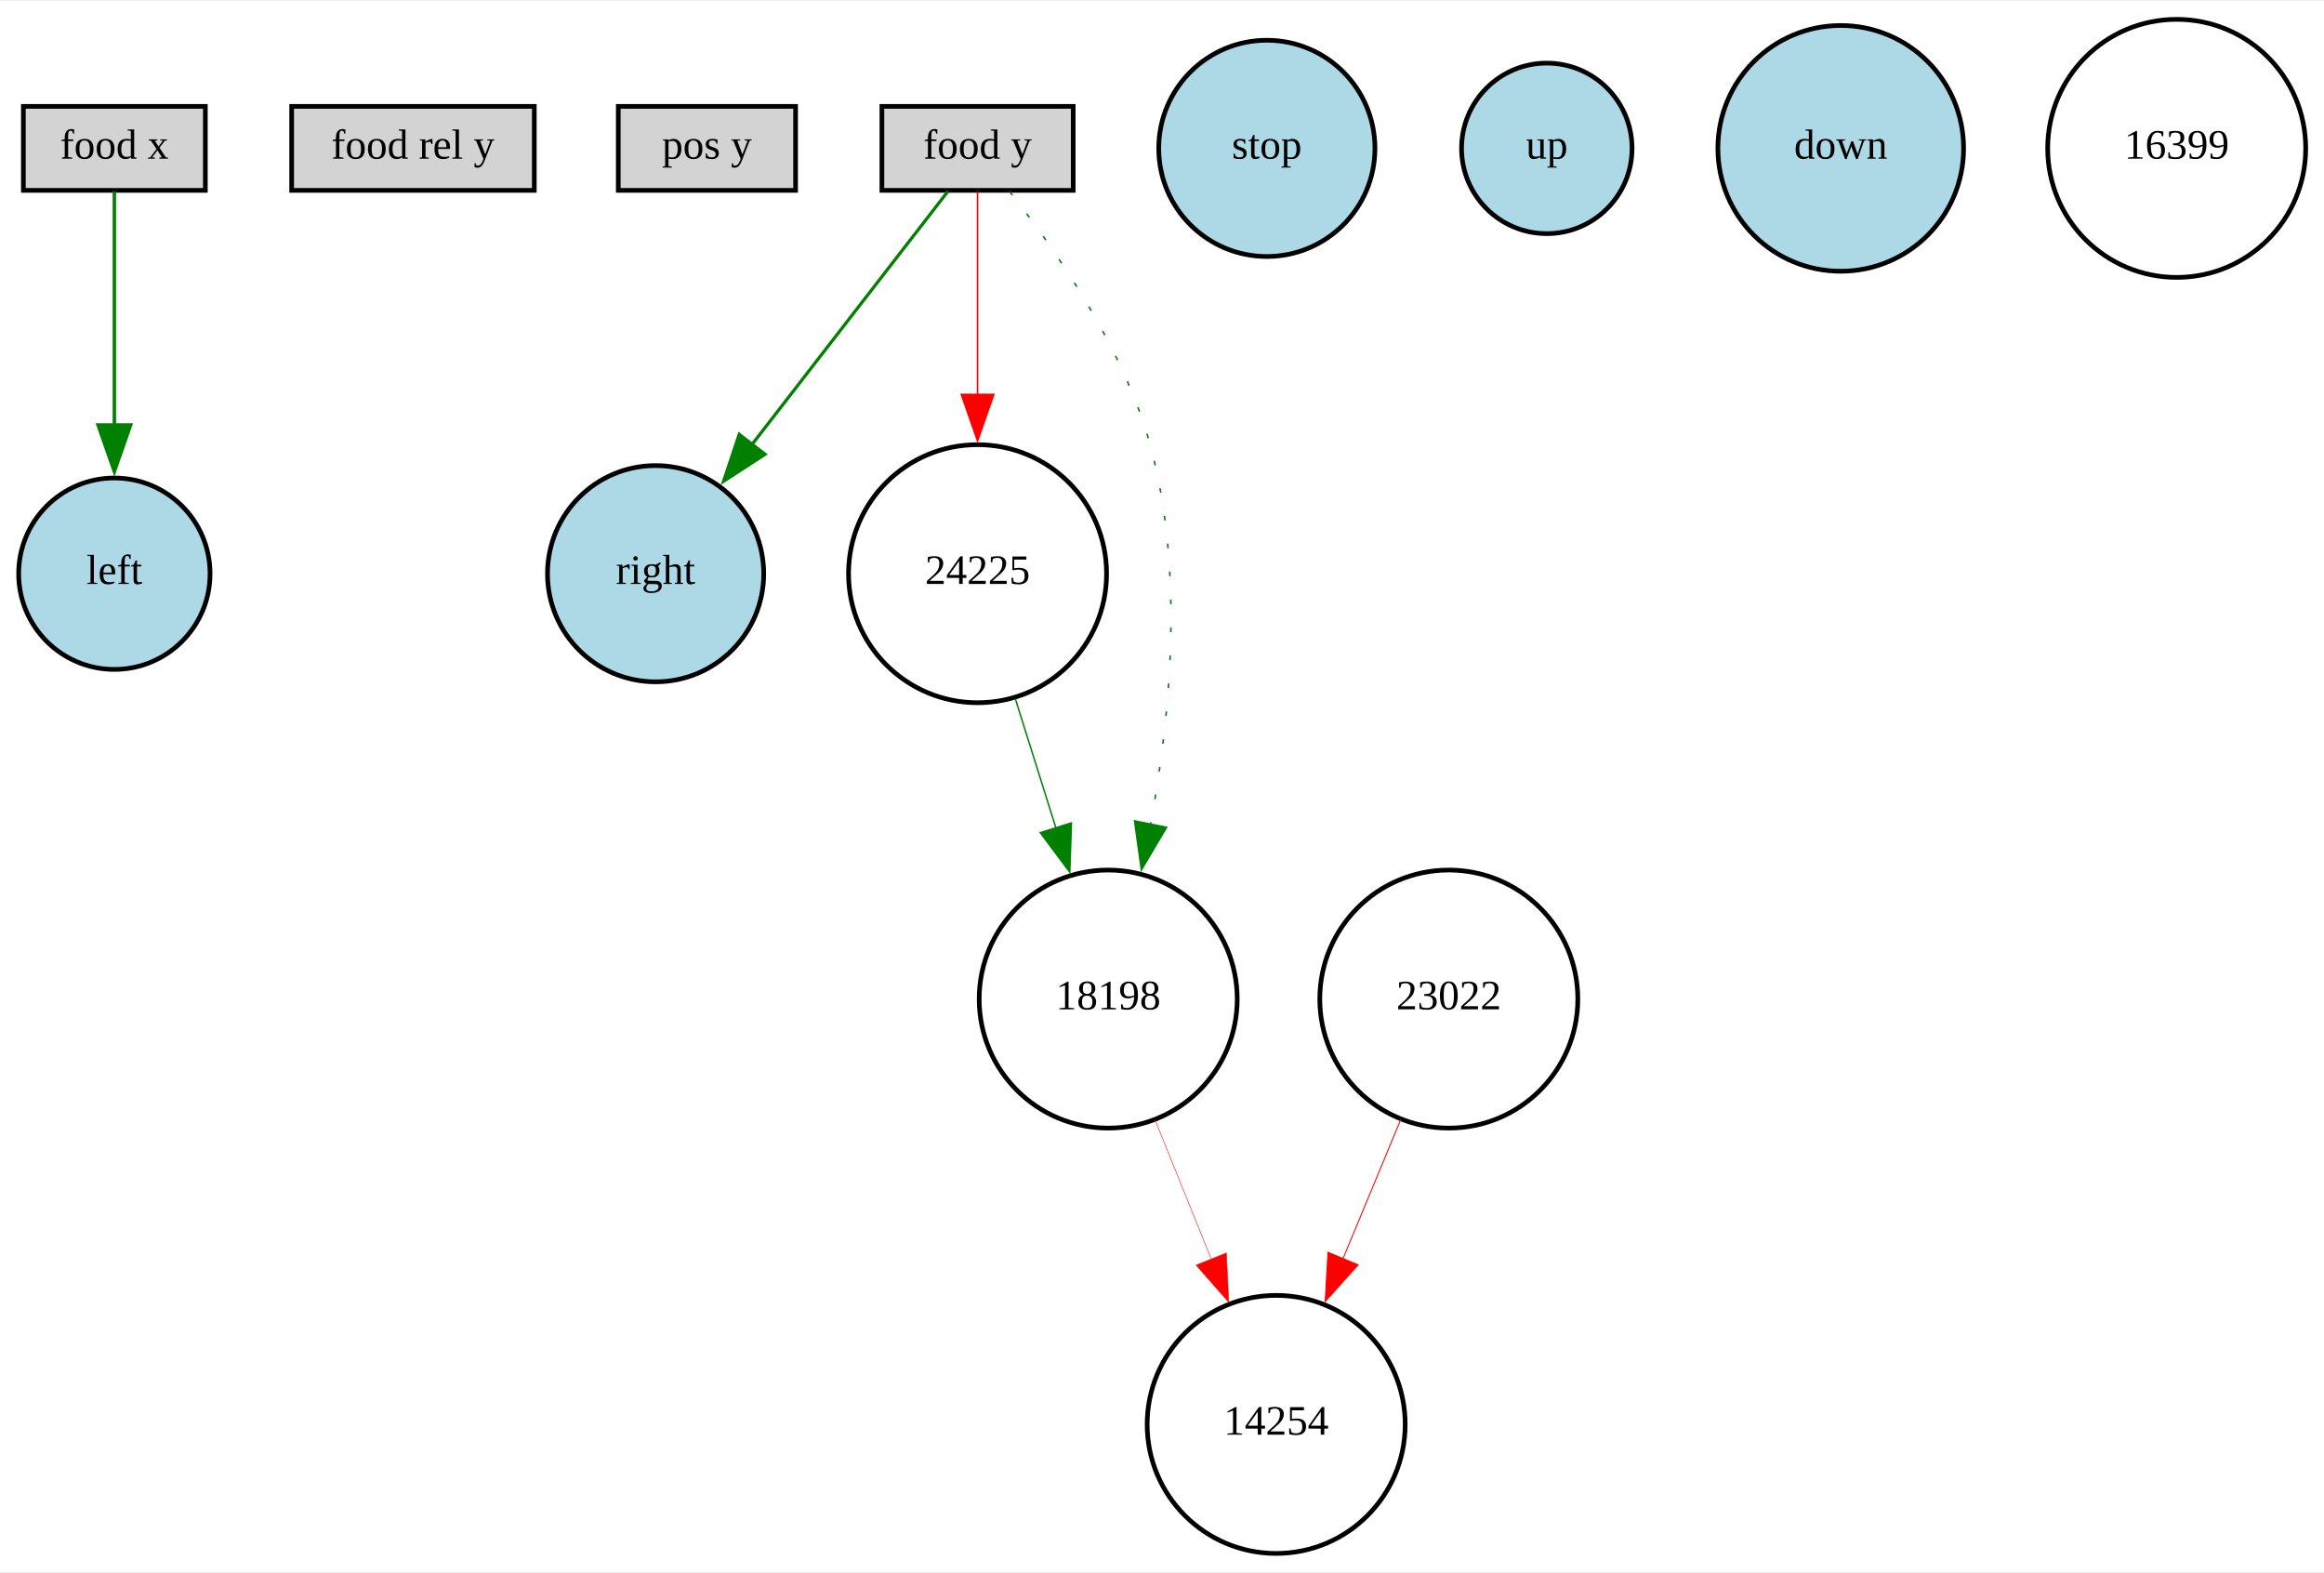
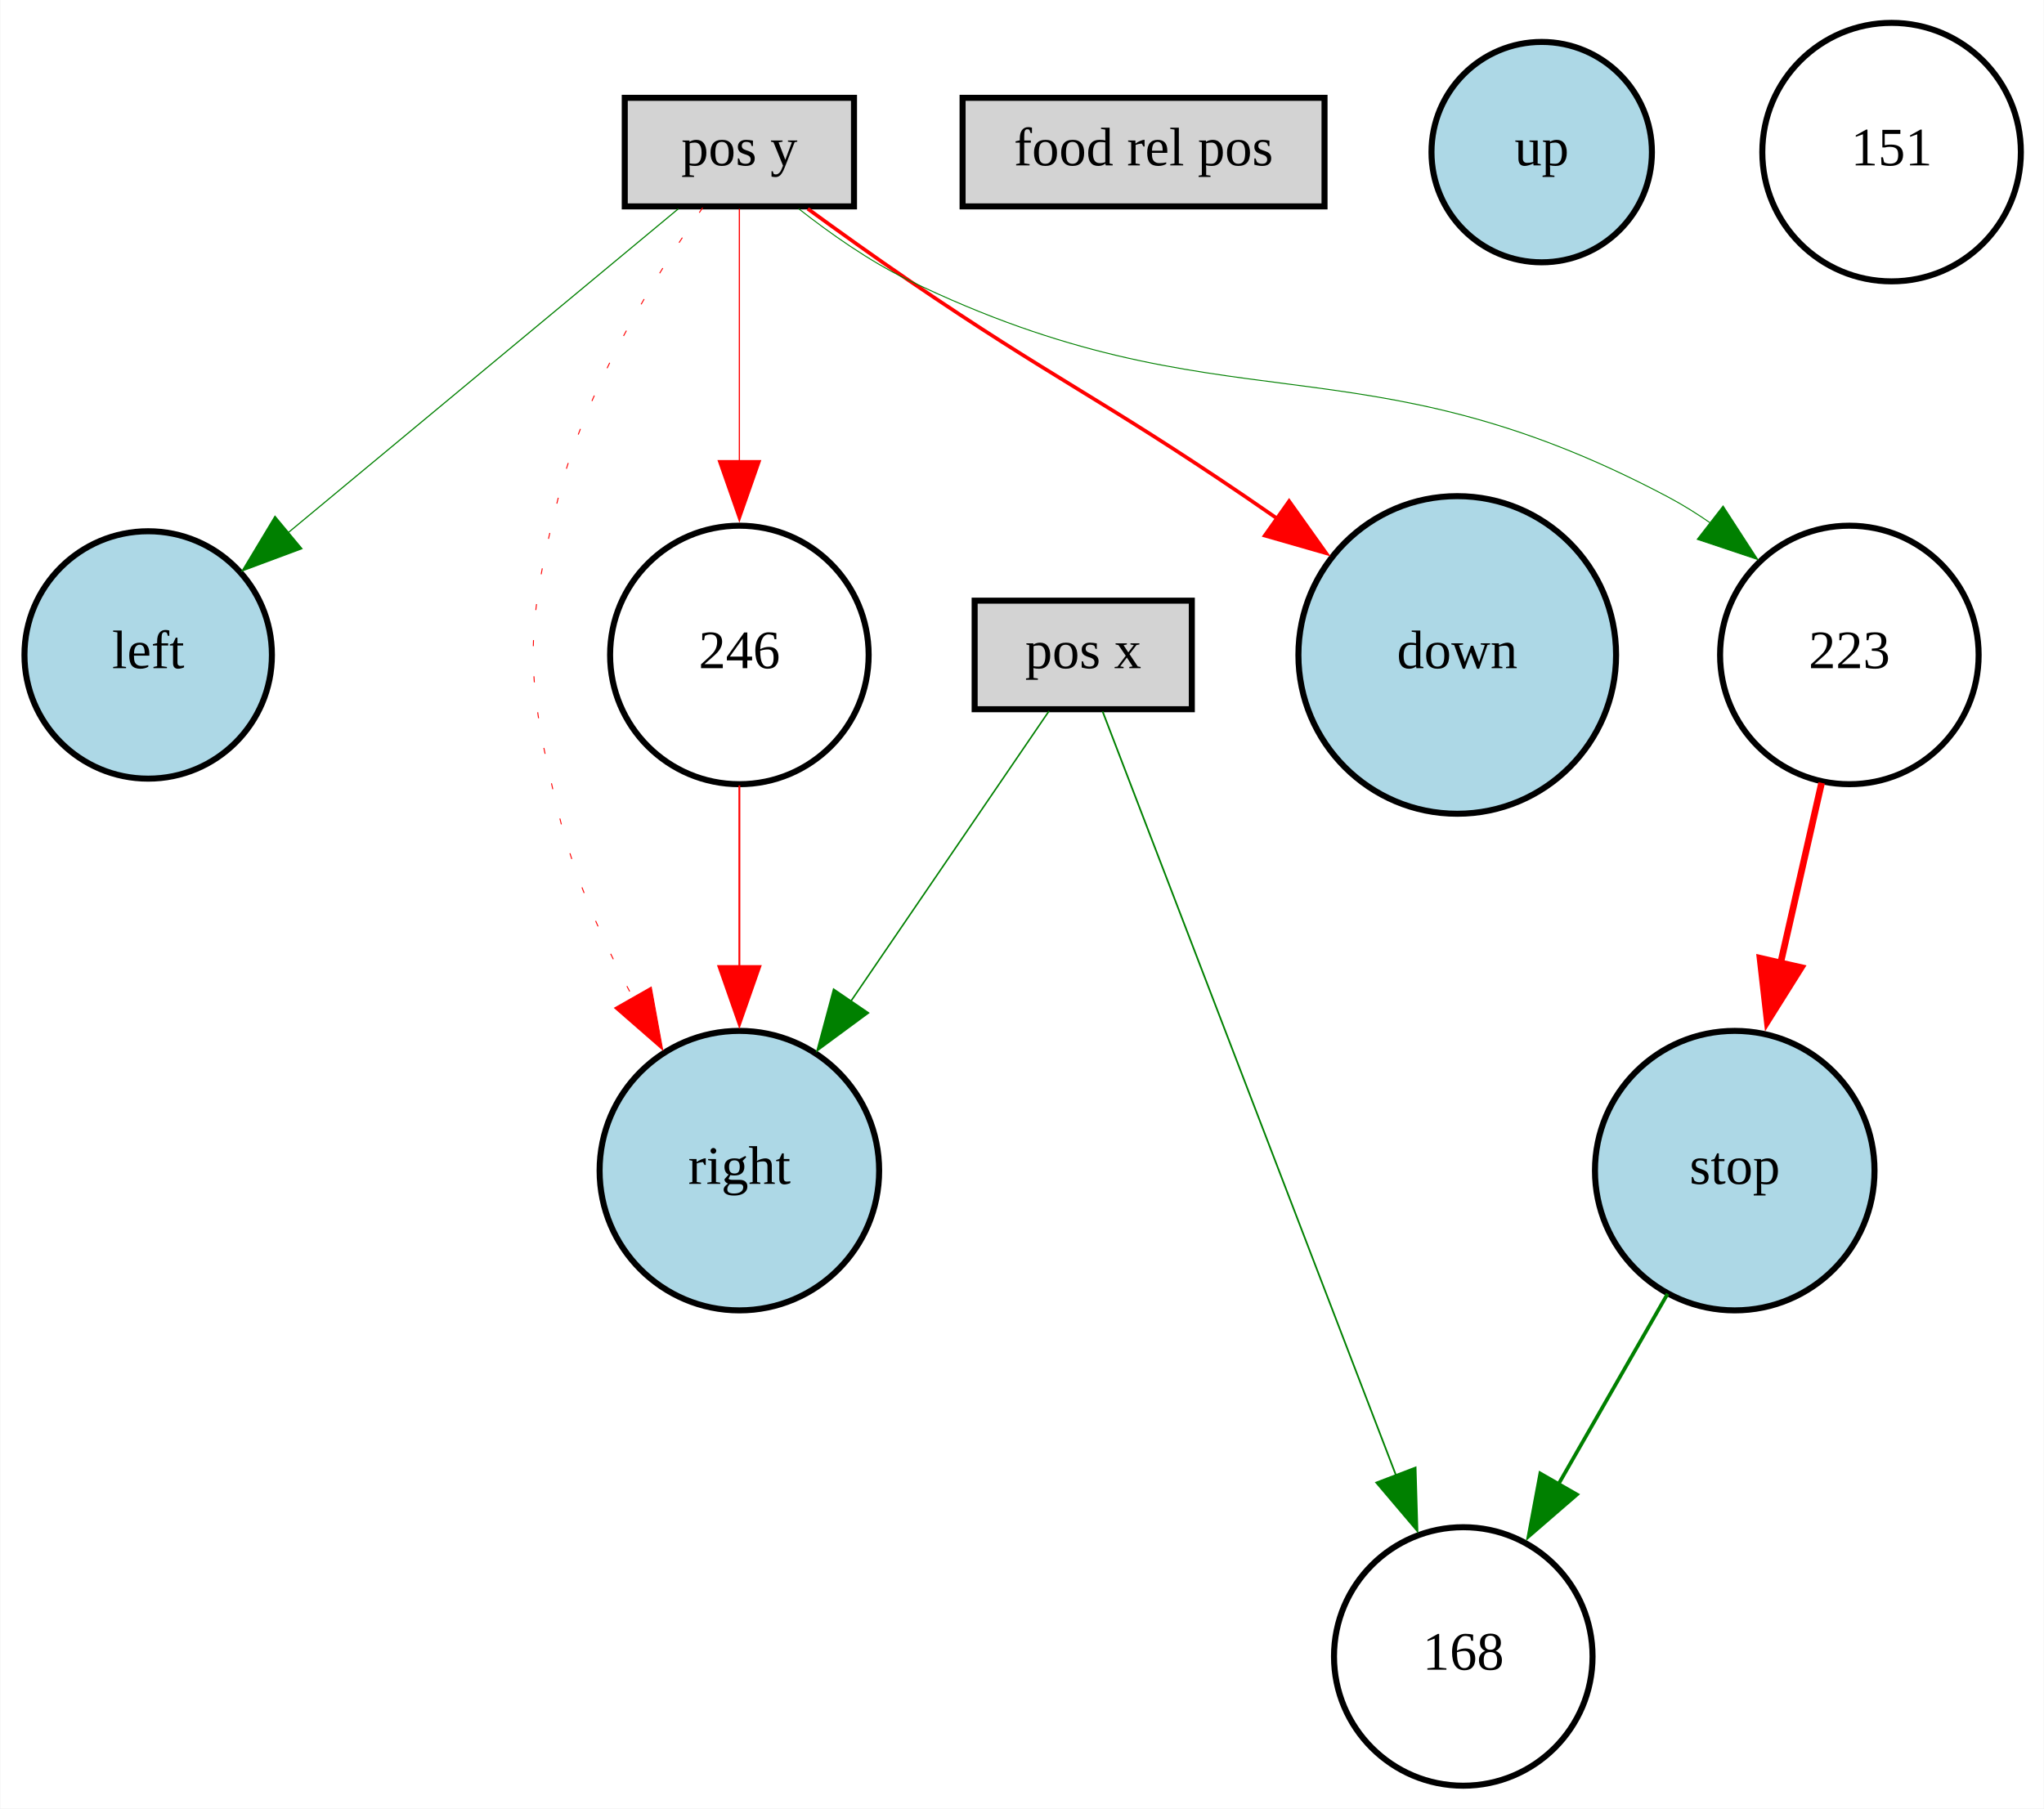
- <svg xmlns="http://www.w3.org/2000/svg" width="498pt" height="337pt" viewBox="0.00 0.00 498.08 336.62">
-   <g id="graph0" class="graph" transform="scale(1 1) rotate(0) translate(4 332.62)">
-     <polygon fill="white" stroke="none" points="-4,4 -4,-332.62 494.08,-332.62 494.08,4 -4,4" />
+ <svg xmlns="http://www.w3.org/2000/svg" width="339pt" height="300pt" viewBox="0.00 0.00 338.72 299.85">
+   <g id="graph0" class="graph" transform="scale(1 1) rotate(0) translate(4 295.85)">
+     <polygon fill="white" stroke="none" points="-4,4 -4,-295.85 334.72,-295.85 334.72,4 -4,4" />
    <g id="node1" class="node">
-       <polygon fill="lightgray" stroke="black" points="40.01,-310.04 1.01,-310.04 1.01,-292.04 40.01,-292.04 40.01,-310.04" />
-       <text text-anchor="middle" x="20.51" y="-298.84" font-family="Times New Roman,serif" font-size="9.00">food x</text>
+       <polygon fill="lightgray" stroke="black" points="137.51,-279.63 99.51,-279.63 99.51,-261.63 137.51,-261.63 137.51,-279.63" />
+       <text text-anchor="middle" x="118.51" y="-268.43" font-family="Times New Roman,serif" font-size="9.00">pos y</text>
+     </g>
+     <g id="node6" class="node">
+       <ellipse fill="lightblue" stroke="black" cx="237.51" cy="-187.26" rx="26.33" ry="26.33" />
+       <text text-anchor="middle" x="237.51" y="-185.06" font-family="Times New Roman,serif" font-size="9.00">down</text>
+     </g>
+     <g id="edge4" class="edge">
+       <path fill="none" stroke="red" stroke-width="0.61" d="M129.85,-261.23C134.9,-257.55 140.96,-253.2 146.51,-249.42 170.95,-232.76 178.04,-230.06 202.51,-213.42 204.22,-212.25 205.98,-211.04 207.75,-209.81" />
+       <polygon fill="red" stroke="red" stroke-width="0.61" points="209.64,-212.76 215.78,-204.13 205.6,-207.05 209.64,-212.76" />
+     </g>
+     <g id="node7" class="node">
+       <ellipse fill="lightblue" stroke="black" cx="20.51" cy="-187.26" rx="20.51" ry="20.51" />
+       <text text-anchor="middle" x="20.51" y="-185.06" font-family="Times New Roman,serif" font-size="9.00">left</text>
+     </g>
+     <g id="edge3" class="edge">
+       <path fill="none" stroke="green" stroke-width="0.19" d="M108.39,-261.23C93.19,-248.61 64.07,-224.43 43.52,-207.37" />
+       <polygon fill="green" stroke="green" stroke-width="0.19" points="46,-204.88 36.07,-201.18 41.53,-210.26 46,-204.88" />
    </g>
    <g id="node8" class="node">
-       <ellipse fill="lightblue" stroke="black" cx="20.51" cy="-209.89" rx="20.51" ry="20.51" />
-       <text text-anchor="middle" x="20.51" y="-207.69" font-family="Times New Roman,serif" font-size="9.00">left</text>
+       <ellipse fill="lightblue" stroke="black" cx="118.51" cy="-101.76" rx="23.17" ry="23.17" />
+       <text text-anchor="middle" x="118.51" y="-99.56" font-family="Times New Roman,serif" font-size="9.00">right</text>
    </g>
    <g id="edge1" class="edge">
-       <path fill="none" stroke="green" stroke-width="0.73" d="M20.51,-291.81C20.51,-280.5 20.51,-259.51 20.51,-241.75" />
-       <polygon fill="green" stroke="green" stroke-width="0.73" points="24.01,-241.77 20.51,-231.77 17.01,-241.77 24.01,-241.77" />
+       <path fill="none" stroke="red" stroke-width="0.16" stroke-dasharray="1,5" d="M112.43,-261.41C105.08,-250.91 93.12,-231.88 88.51,-213.42 82.86,-190.86 83.03,-183.7 88.51,-161.1 91.06,-150.55 95.86,-139.78 100.89,-130.41" />
+       <polygon fill="red" stroke="red" stroke-width="0.16" points="103.9,-132.19 105.8,-121.77 97.82,-128.73 103.9,-132.19" />
+     </g>
+     <g id="node10" class="node">
+       <ellipse fill="white" stroke="black" cx="118.51" cy="-187.26" rx="21.43" ry="21.43" />
+       <text text-anchor="middle" x="118.51" y="-185.06" font-family="Times New Roman,serif" font-size="9.00">246</text>
+     </g>
+     <g id="edge9" class="edge">
+       <path fill="none" stroke="red" stroke-width="0.2" d="M118.51,-261.23C118.51,-251.33 118.51,-234.32 118.51,-219.21" />
+       <polygon fill="red" stroke="red" stroke-width="0.2" points="122.01,-219.47 118.51,-209.47 115.01,-219.47 122.01,-219.47" />
+     </g>
+     <g id="node12" class="node">
+       <ellipse fill="white" stroke="black" cx="302.51" cy="-187.26" rx="21.43" ry="21.43" />
+       <text text-anchor="middle" x="302.51" y="-185.06" font-family="Times New Roman,serif" font-size="9.00">223</text>
+     </g>
+     <g id="edge7" class="edge">
+       <path fill="none" stroke="green" stroke-width="0.16" d="M128.34,-261.24C133.48,-257.2 140.03,-252.56 146.51,-249.42 198.9,-223.99 221.07,-240.73 272.51,-213.42 274.98,-212.11 277.44,-210.56 279.82,-208.9" />
+       <polygon fill="green" stroke="green" stroke-width="0.16" points="281.58,-211.96 287.34,-203.07 277.29,-206.43 281.58,-211.96" />
    </g>
    <g id="node2" class="node">
-       <polygon fill="lightgray" stroke="black" points="110.51,-310.04 58.51,-310.04 58.51,-292.04 110.51,-292.04 110.51,-310.04" />
-       <text text-anchor="middle" x="84.51" y="-298.84" font-family="Times New Roman,serif" font-size="9.00">food rel y</text>
+       <polygon fill="lightgray" stroke="black" points="215.51,-279.63 155.51,-279.63 155.51,-261.63 215.51,-261.63 215.51,-279.63" />
+       <text text-anchor="middle" x="185.51" y="-268.43" font-family="Times New Roman,serif" font-size="9.00">food rel pos</text>
    </g>
    <g id="node3" class="node">
-       <polygon fill="lightgray" stroke="black" points="166.51,-310.04 128.51,-310.04 128.51,-292.04 166.51,-292.04 166.51,-310.04" />
-       <text text-anchor="middle" x="147.51" y="-298.84" font-family="Times New Roman,serif" font-size="9.00">pos y</text>
+       <polygon fill="lightgray" stroke="black" points="193.51,-196.26 157.51,-196.26 157.51,-178.26 193.51,-178.26 193.51,-196.26" />
+       <text text-anchor="middle" x="175.51" y="-185.06" font-family="Times New Roman,serif" font-size="9.00">pos x</text>
+     </g>
+     <g id="edge2" class="edge">
+       <path fill="none" stroke="green" stroke-width="0.25" d="M169.83,-177.95C162.21,-166.78 148.29,-146.39 136.87,-129.66" />
+       <polygon fill="green" stroke="green" stroke-width="0.25" points="139.91,-127.91 131.38,-121.62 134.13,-131.85 139.91,-127.91" />
+     </g>
+     <g id="node9" class="node">
+       <ellipse fill="white" stroke="black" cx="238.51" cy="-21.21" rx="21.43" ry="21.43" />
+       <text text-anchor="middle" x="238.51" y="-19.01" font-family="Times New Roman,serif" font-size="9.00">168</text>
+     </g>
+     <g id="edge5" class="edge">
+       <path fill="none" stroke="green" stroke-width="0.28" d="M178.72,-177.9C187.58,-154.82 212.69,-89.42 227.4,-51.13" />
+       <polygon fill="green" stroke="green" stroke-width="0.28" points="230.61,-52.55 230.92,-41.96 224.07,-50.04 230.61,-52.55" />
    </g>
    <g id="node4" class="node">
-       <polygon fill="lightgray" stroke="black" points="226.01,-310.04 185.01,-310.04 185.01,-292.04 226.01,-292.04 226.01,-310.04" />
-       <text text-anchor="middle" x="205.51" y="-298.84" font-family="Times New Roman,serif" font-size="9.00">food y</text>
-     </g>
-     <g id="node9" class="node">
-       <ellipse fill="lightblue" stroke="black" cx="136.51" cy="-209.89" rx="23.17" ry="23.17" />
-       <text text-anchor="middle" x="136.51" y="-207.69" font-family="Times New Roman,serif" font-size="9.00">right</text>
-     </g>
-     <g id="edge2" class="edge">
-       <path fill="none" stroke="green" stroke-width="0.68" d="M199.14,-291.81C189.68,-279.59 171.48,-256.08 157.13,-237.53" />
-       <polygon fill="green" stroke="green" stroke-width="0.68" points="159.97,-235.48 151.08,-229.71 154.43,-239.76 159.97,-235.48" />
-     </g>
-     <g id="node10" class="node">
-       <ellipse fill="white" stroke="black" cx="205.51" cy="-209.89" rx="27.65" ry="27.65" />
-       <text text-anchor="middle" x="205.51" y="-207.69" font-family="Times New Roman,serif" font-size="9.00">24225</text>
+       <ellipse fill="lightblue" stroke="black" cx="283.51" cy="-101.76" rx="23.17" ry="23.17" />
+       <text text-anchor="middle" x="283.51" y="-99.56" font-family="Times New Roman,serif" font-size="9.00">stop</text>
    </g>
    <g id="edge6" class="edge">
-       <path fill="none" stroke="red" stroke-width="0.32" d="M205.51,-291.81C205.51,-281.84 205.51,-264.36 205.51,-248.19" />
-       <polygon fill="red" stroke="red" stroke-width="0.32" points="209.01,-248.32 205.51,-238.32 202.01,-248.32 209.01,-248.32" />
-     </g>
-     <g id="node14" class="node">
-       <ellipse fill="white" stroke="black" cx="233.51" cy="-118.73" rx="27.65" ry="27.65" />
-       <text text-anchor="middle" x="233.51" y="-116.53" font-family="Times New Roman,serif" font-size="9.00">18198</text>
-     </g>
-     <g id="edge3" class="edge">
-       <path fill="none" stroke="green" stroke-width="0.33" stroke-dasharray="1,5" d="M212.37,-291.8C221.36,-280.43 236.65,-258.89 242.51,-237.46 249.78,-210.89 246.93,-179.76 242.59,-156.19" />
-       <polygon fill="green" stroke="green" stroke-width="0.33" points="246.02,-155.53 240.62,-146.42 239.16,-156.92 246.02,-155.53" />
+       <path fill="none" stroke="green" stroke-width="0.61" d="M272.38,-81.34C266.88,-71.74 260.15,-60 254.14,-49.51" />
+       <polygon fill="green" stroke="green" stroke-width="0.61" points="257.35,-48.06 249.34,-41.13 251.28,-51.54 257.35,-48.06" />
    </g>
    <g id="node5" class="node">
-       <ellipse fill="lightblue" stroke="black" cx="267.51" cy="-301.04" rx="23.17" ry="23.17" />
-       <text text-anchor="middle" x="267.51" y="-298.84" font-family="Times New Roman,serif" font-size="9.00">stop</text>
+       <ellipse fill="lightblue" stroke="black" cx="251.51" cy="-270.63" rx="18.27" ry="18.27" />
+       <text text-anchor="middle" x="251.51" y="-268.43" font-family="Times New Roman,serif" font-size="9.00">up</text>
    </g>
-     <g id="node6" class="node">
-       <ellipse fill="lightblue" stroke="black" cx="327.51" cy="-301.04" rx="18.27" ry="18.27" />
-       <text text-anchor="middle" x="327.51" y="-298.84" font-family="Times New Roman,serif" font-size="9.00">up</text>
-     </g>
-     <g id="node7" class="node">
-       <ellipse fill="lightblue" stroke="black" cx="390.51" cy="-301.04" rx="26.33" ry="26.33" />
-       <text text-anchor="middle" x="390.51" y="-298.84" font-family="Times New Roman,serif" font-size="9.00">down</text>
-     </g>
-     <g id="edge7" class="edge">
-       <path fill="none" stroke="green" stroke-width="0.31" d="M213.6,-183.1C216.33,-174.41 219.43,-164.56 222.35,-155.26" />
-       <polygon fill="green" stroke="green" stroke-width="0.31" points="225.63,-156.5 225.28,-145.91 218.95,-154.4 225.63,-156.5" />
+     <g id="edge10" class="edge">
+       <path fill="none" stroke="red" stroke-width="0.31" d="M118.51,-165.62C118.51,-156.51 118.51,-145.59 118.51,-135.43" />
+       <polygon fill="red" stroke="red" stroke-width="0.31" points="122.01,-135.68 118.51,-125.68 115.01,-135.68 122.01,-135.68" />
    </g>
    <g id="node11" class="node">
-       <ellipse fill="white" stroke="black" cx="269.51" cy="-27.58" rx="27.65" ry="27.65" />
-       <text text-anchor="middle" x="269.51" y="-25.38" font-family="Times New Roman,serif" font-size="9.00">14254</text>
+       <ellipse fill="white" stroke="black" cx="309.51" cy="-270.63" rx="21.43" ry="21.43" />
+       <text text-anchor="middle" x="309.51" y="-268.43" font-family="Times New Roman,serif" font-size="9.00">151</text>
    </g>
-     <g id="node12" class="node">
-       <ellipse fill="white" stroke="black" cx="462.51" cy="-301.04" rx="27.65" ry="27.65" />
-       <text text-anchor="middle" x="462.51" y="-298.84" font-family="Times New Roman,serif" font-size="9.00">16399</text>
-     </g>
-     <g id="node13" class="node">
-       <ellipse fill="white" stroke="black" cx="306.51" cy="-118.73" rx="27.65" ry="27.65" />
-       <text text-anchor="middle" x="306.51" y="-116.53" font-family="Times New Roman,serif" font-size="9.00">23022</text>
-     </g>
-     <g id="edge5" class="edge">
-       <path fill="none" stroke="red" stroke-width="0.21" d="M296.2,-92.9C292.34,-83.6 287.89,-72.88 283.74,-62.88" />
-       <polygon fill="red" stroke="red" stroke-width="0.21" points="287.08,-61.78 280.01,-53.89 280.61,-64.47 287.08,-61.78" />
-     </g>
-     <g id="edge4" class="edge">
-       <path fill="none" stroke="red" stroke-width="0.11" d="M243.53,-92.9C247.29,-83.6 251.62,-72.88 255.66,-62.88" />
-       <polygon fill="red" stroke="red" stroke-width="0.11" points="258.84,-64.33 259.34,-53.75 252.35,-61.71 258.84,-64.33" />
+     <g id="edge8" class="edge">
+       <path fill="none" stroke="red" stroke-width="1.1" d="M297.91,-166.05C295.85,-157 293.37,-146.09 291.05,-135.9" />
+       <polygon fill="red" stroke="red" stroke-width="1.1" points="294.53,-135.43 288.9,-126.46 287.7,-136.98 294.53,-135.43" />
    </g>
  </g>
</svg>
